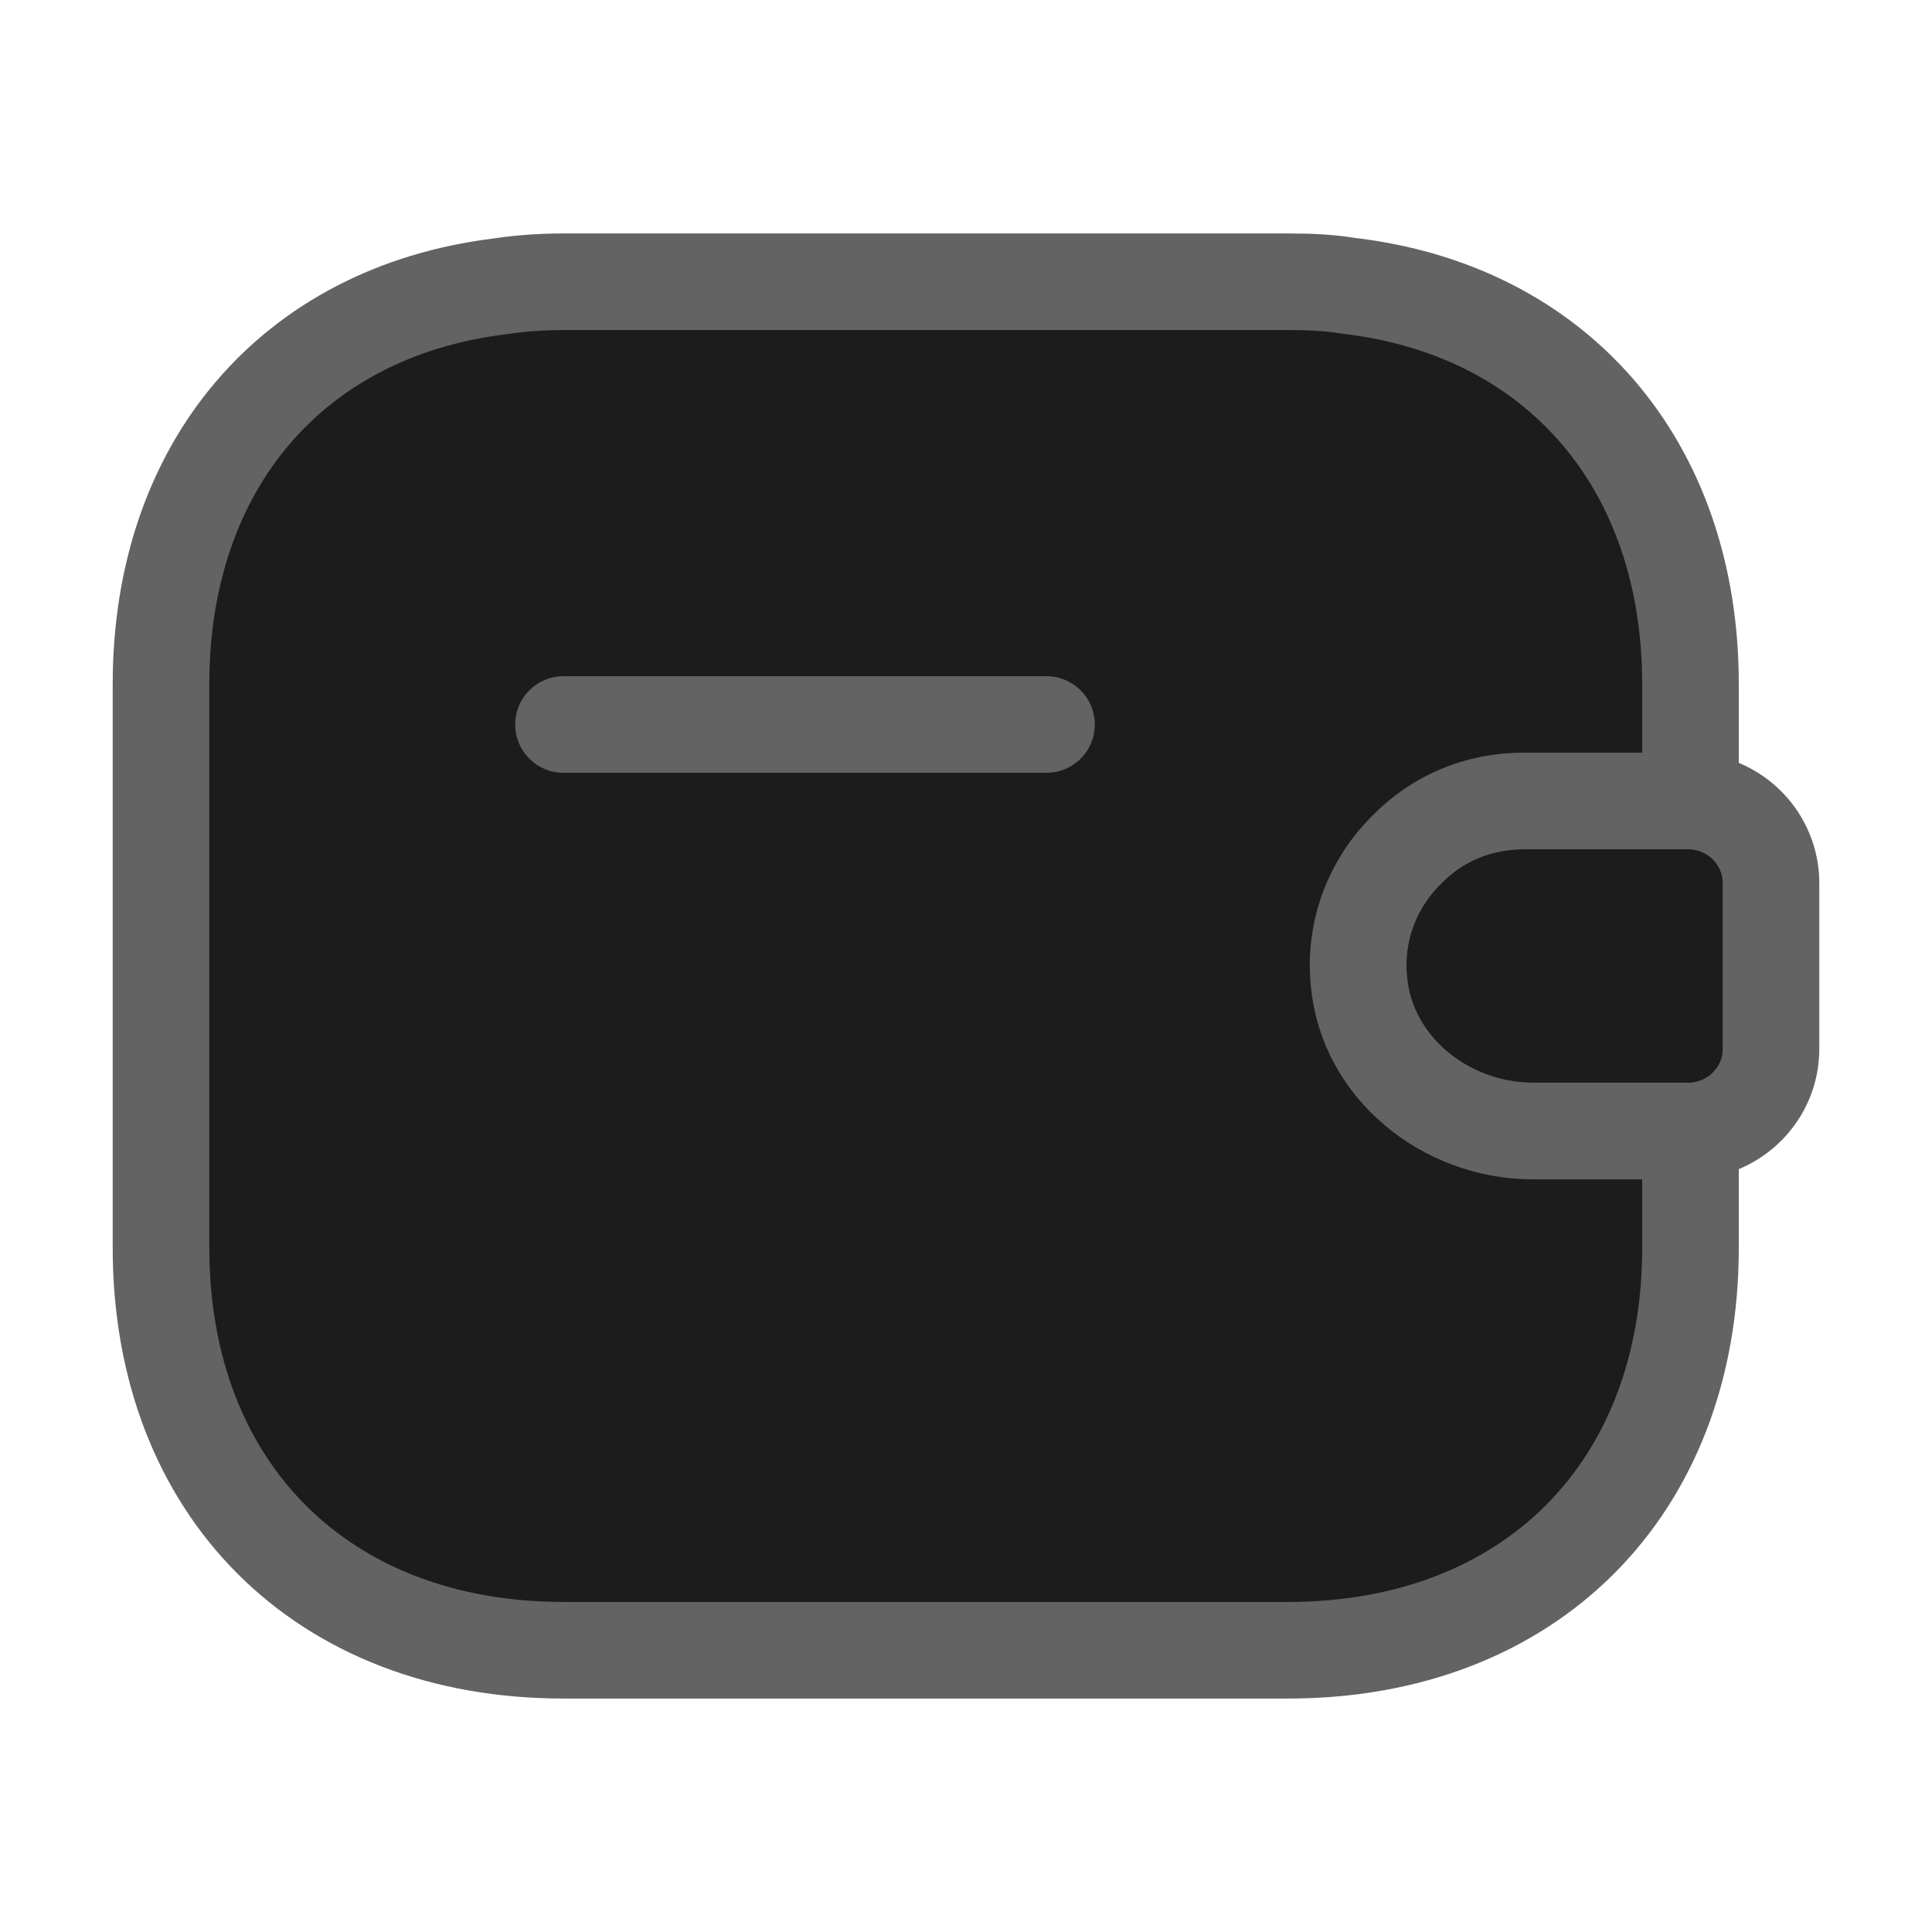
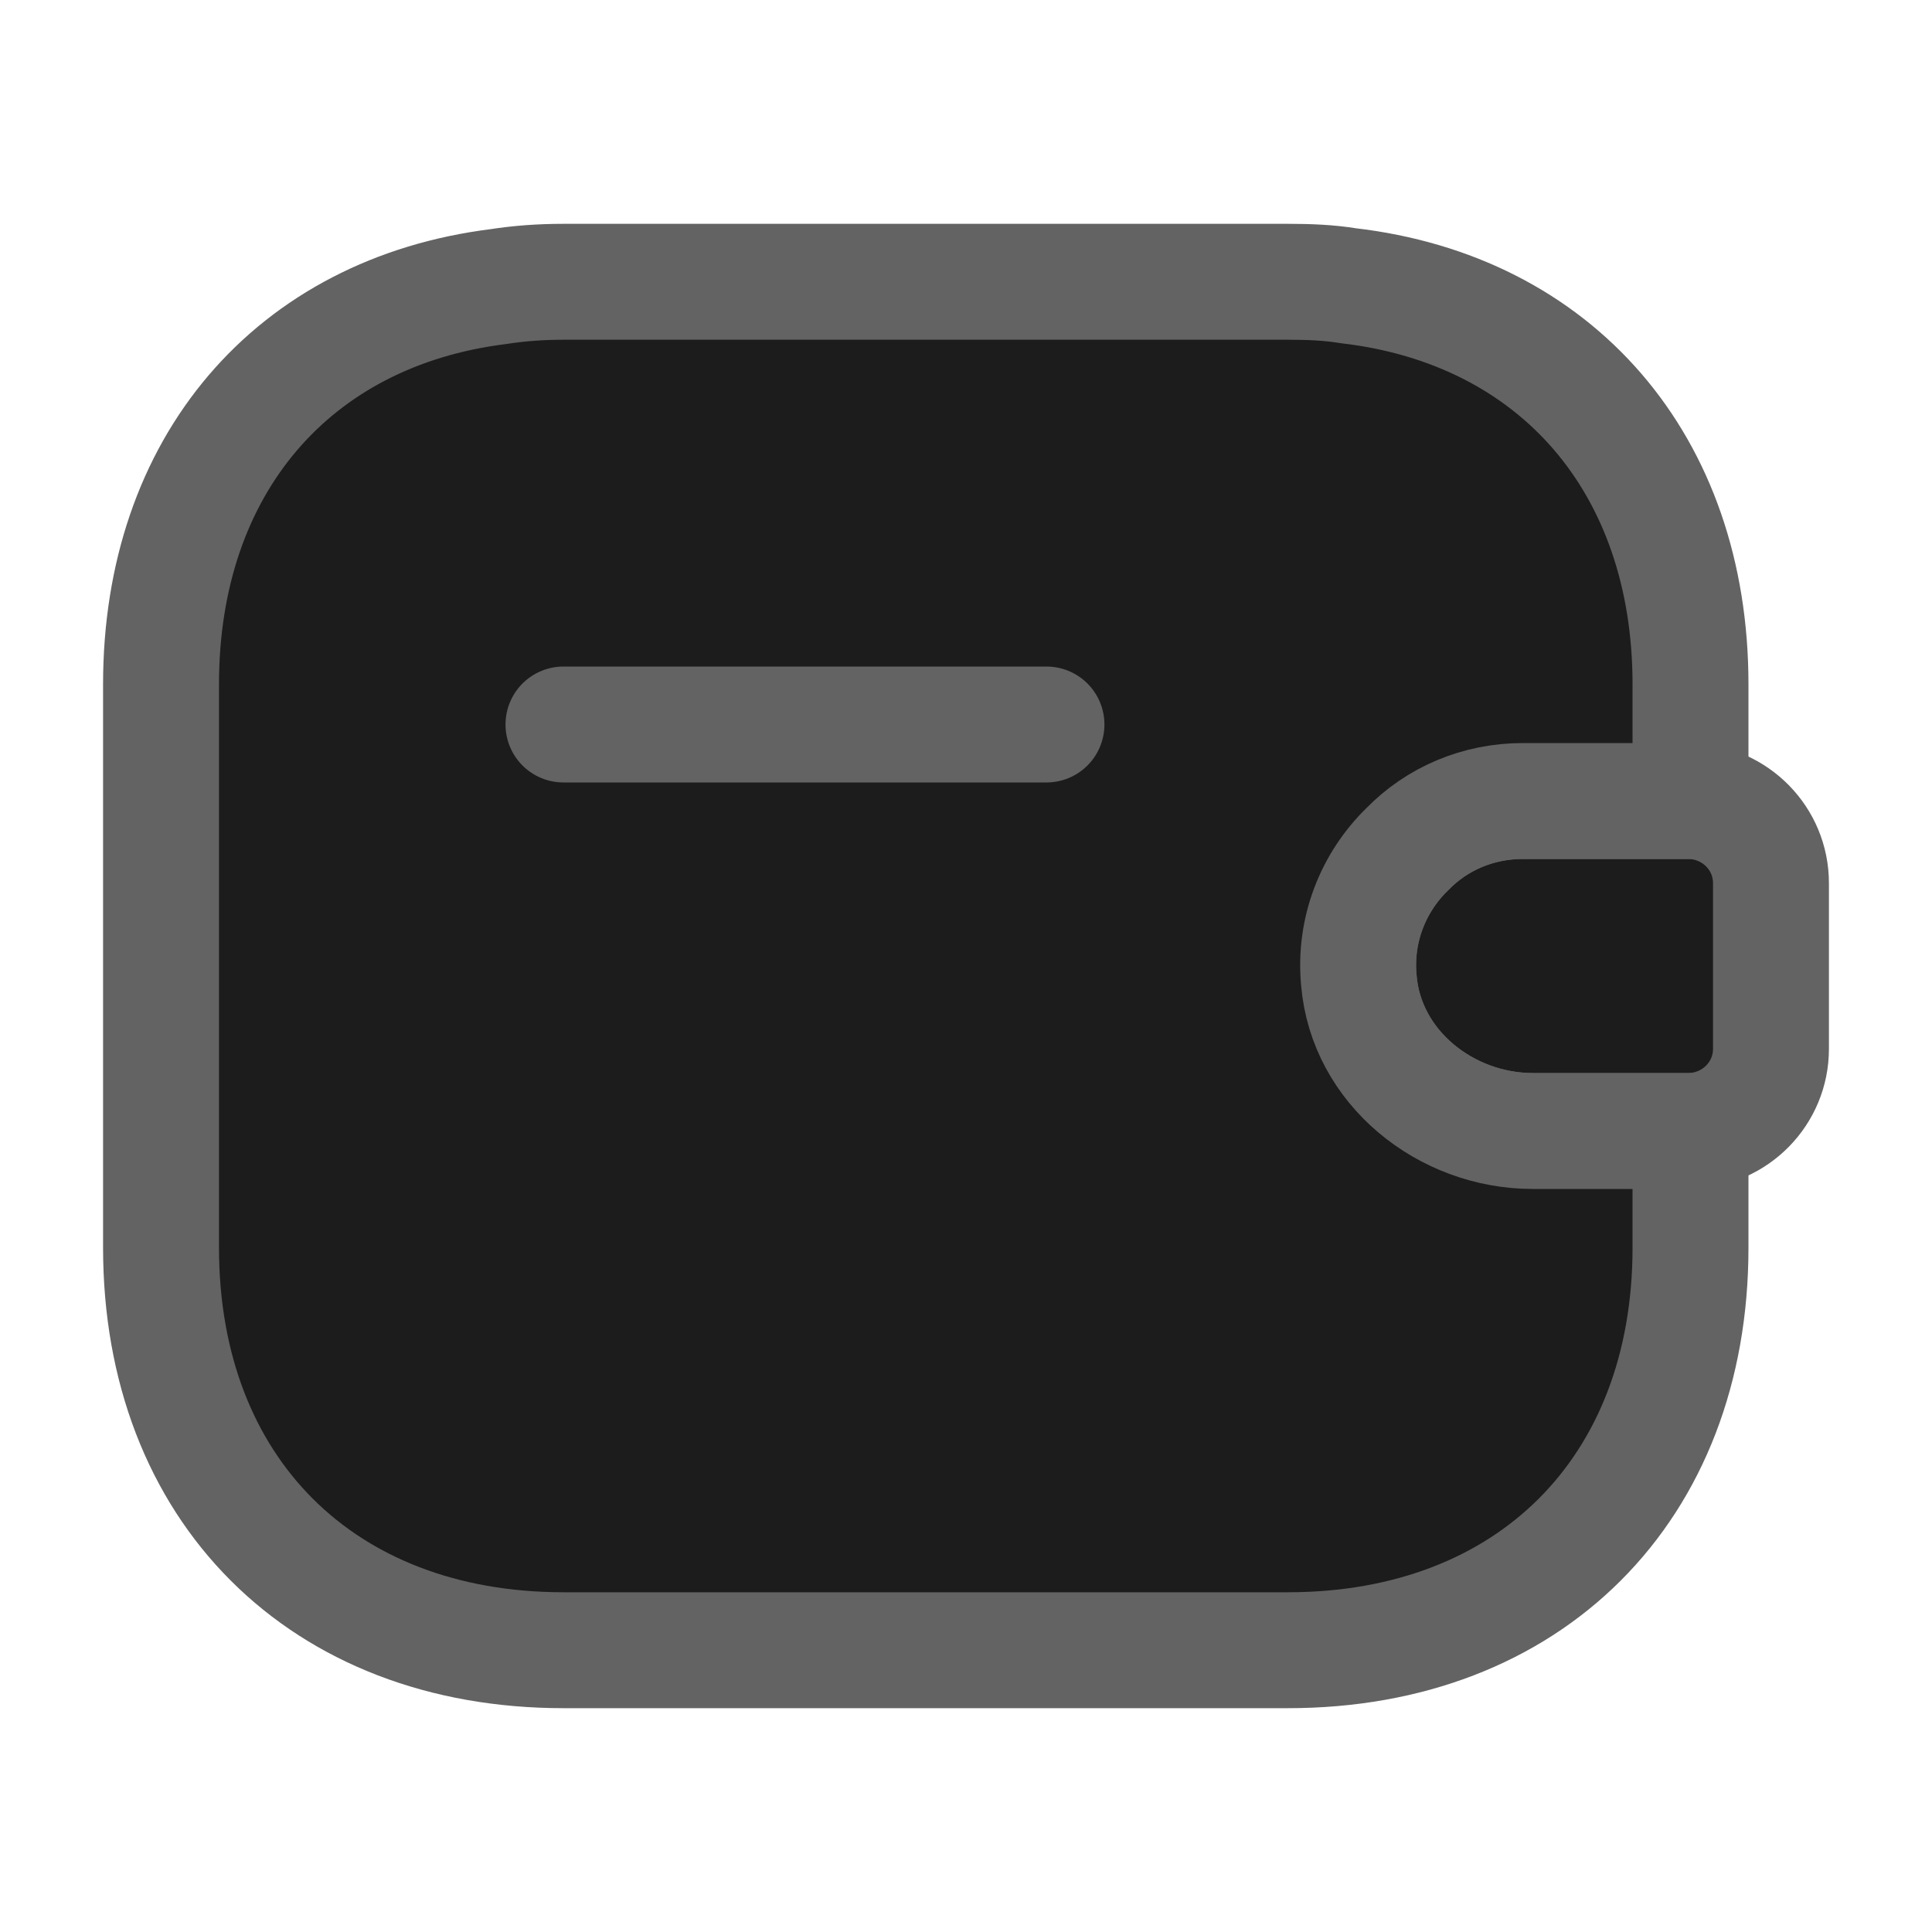
- <svg xmlns="http://www.w3.org/2000/svg" width="24" height="24" viewBox="0 0 24 24" fill="none">
-   <path d="M22 10.97V13.03C22 13.58 21.56 14.03 21 14.05H19.04C17.96 14.05 16.97 13.26 16.88 12.18C16.82 11.55 17.06 10.96 17.48 10.55C17.85 10.17 18.36 9.95 18.92 9.95H21C21.56 9.97 22 10.42 22 10.97Z" fill="#1C1C1C" stroke="#636363" stroke-width="1.2" stroke-linecap="round" stroke-linejoin="round" />
-   <path d="M17.48 10.55C17.06 10.96 16.82 11.55 16.88 12.18C16.97 13.26 17.96 14.05 19.04 14.05H21V15.5C21 18.5 19 20.5 16 20.5H7C4 20.5 2 18.5 2 15.5V8.5C2 5.78 3.64 3.88 6.19 3.56C6.45 3.52 6.72 3.5 7 3.5H16C16.26 3.5 16.51 3.51 16.75 3.55C19.33 3.85 21 5.76 21 8.5V9.95H18.92C18.36 9.95 17.85 10.17 17.48 10.55Z" fill="#1C1C1C" stroke="#636363" stroke-width="1.2" stroke-linecap="round" stroke-linejoin="round" />
-   <path d="M13 9H7" stroke="#636363" stroke-width="1.2" stroke-linecap="round" stroke-linejoin="round" />
+ <svg xmlns="http://www.w3.org/2000/svg" width="20" height="20" viewBox="0 0 20 20" fill="none">
+   <path d="M18.333 9.142V10.858C18.333 11.317 17.967 11.692 17.5 11.708H15.867C14.967 11.708 14.142 11.05 14.067 10.15C14.017 9.625 14.217 9.133 14.567 8.792C14.875 8.475 15.3 8.292 15.767 8.292H17.5C17.967 8.308 18.333 8.683 18.333 9.142Z" fill="#1C1C1C" stroke="#636363" stroke-width="1.2" stroke-linecap="round" stroke-linejoin="round" />
+   <path d="M14.567 8.792C14.217 9.133 14.017 9.625 14.067 10.15C14.142 11.05 14.967 11.708 15.867 11.708H17.5V12.917C17.5 15.417 15.833 17.083 13.333 17.083H5.833C3.333 17.083 1.667 15.417 1.667 12.917V7.083C1.667 4.817 3.033 3.233 5.158 2.967C5.375 2.933 5.6 2.917 5.833 2.917H13.333C13.55 2.917 13.758 2.925 13.958 2.958C16.108 3.208 17.5 4.8 17.5 7.083V8.292H15.767C15.3 8.292 14.875 8.475 14.567 8.792Z" fill="#1C1C1C" stroke="#636363" stroke-width="1.2" stroke-linecap="round" stroke-linejoin="round" />
+   <path d="M10.833 7.5H5.833" stroke="#636363" stroke-width="1.2" stroke-linecap="round" stroke-linejoin="round" />
</svg>
